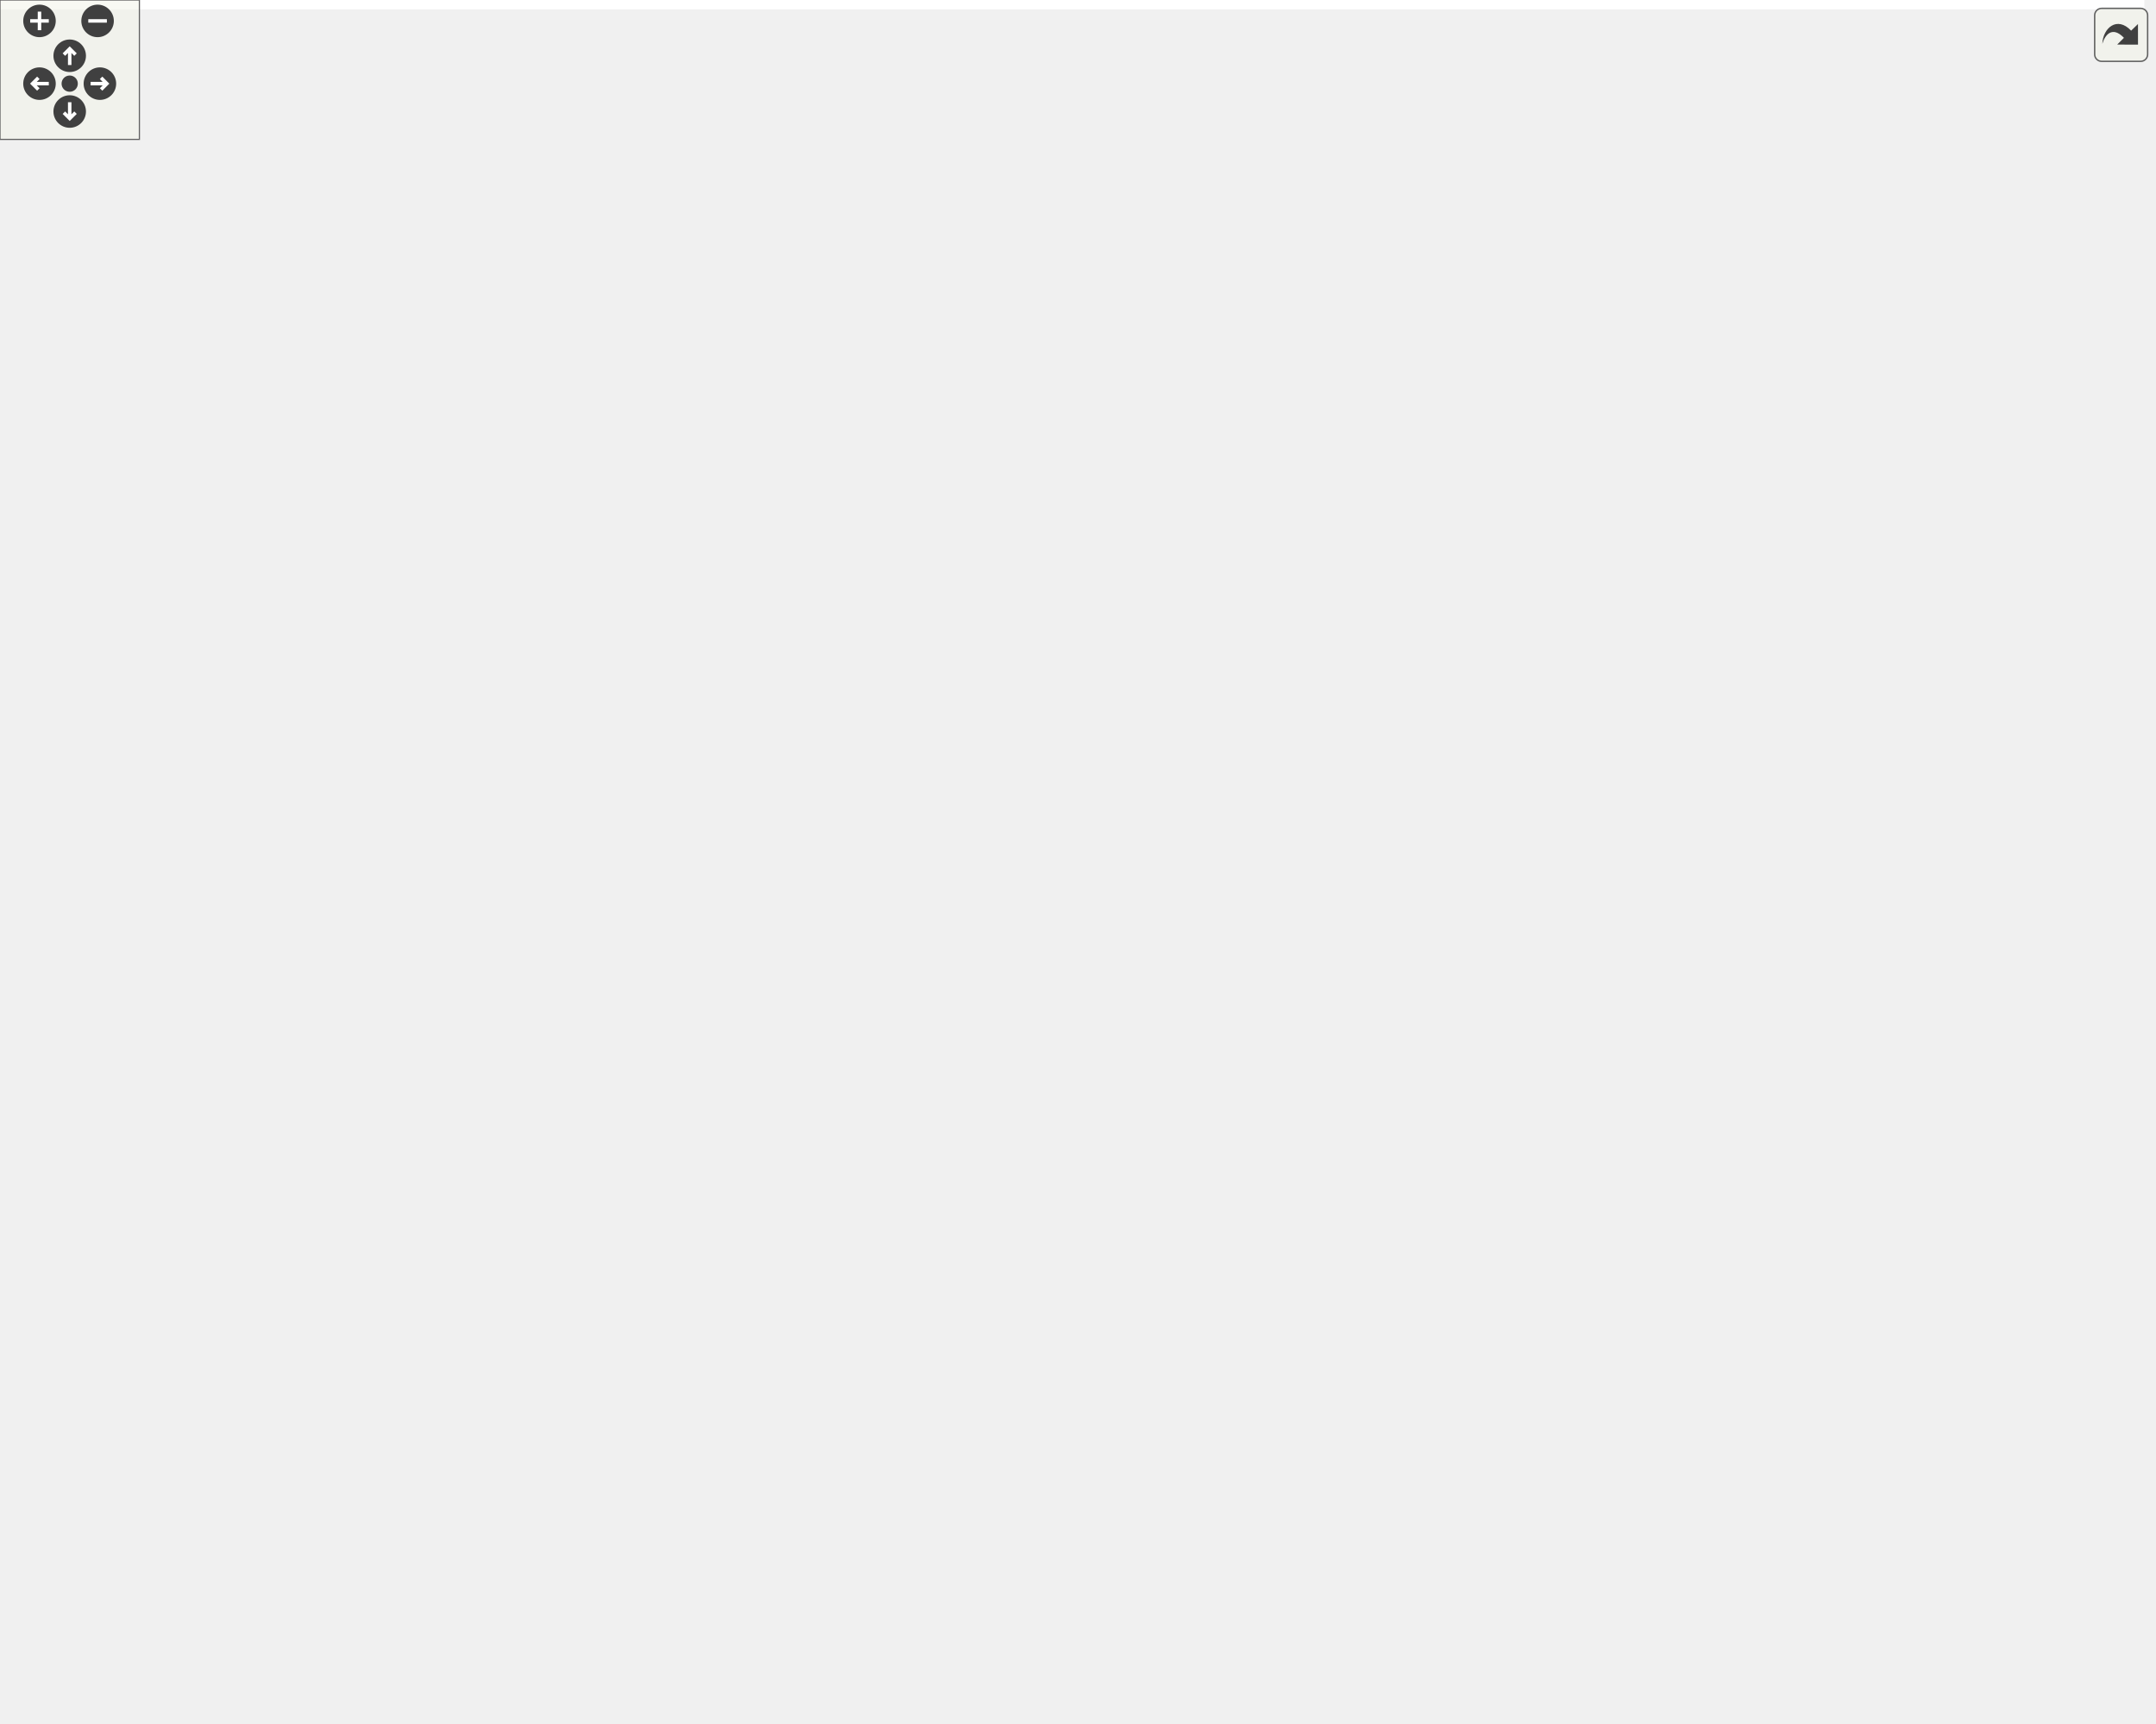
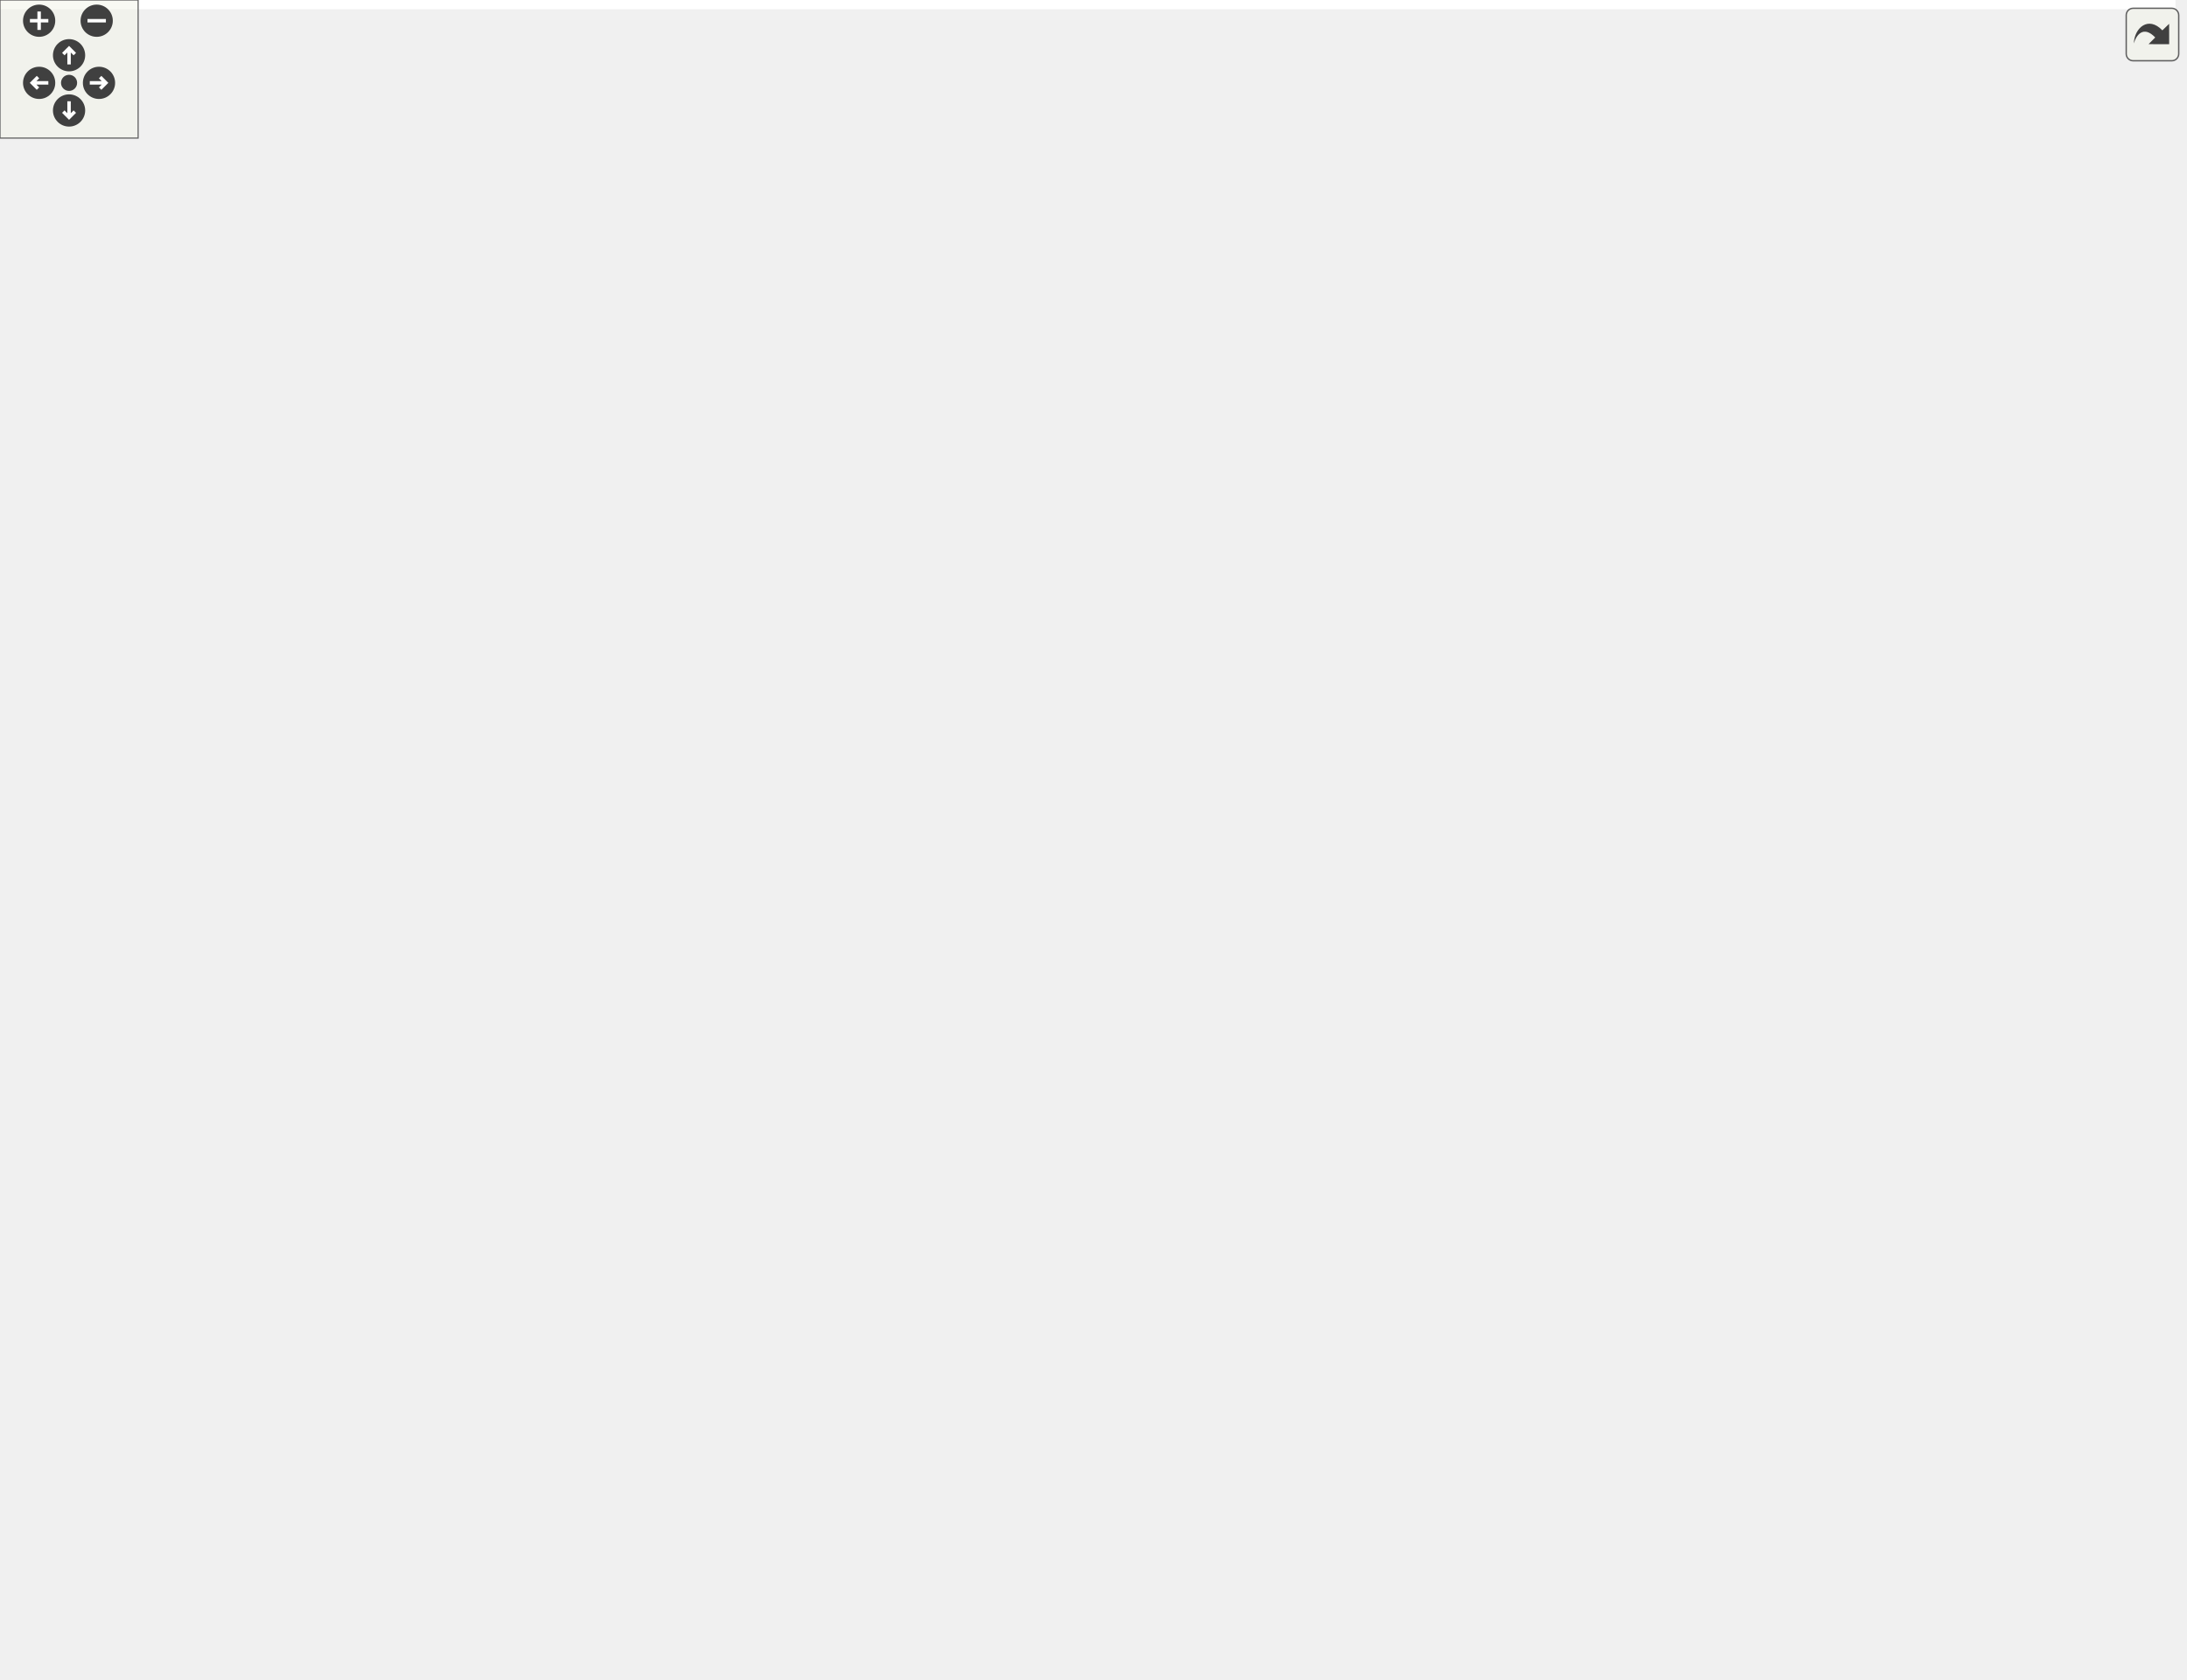
<svg xmlns="http://www.w3.org/2000/svg" xmlns:xlink="http://www.w3.org/1999/xlink" id="main" version="1.1" xml:space="preserve">
  <style type="text/css">
.edge:hover path { stroke: red; }
.edge:hover polygon { stroke: red; fill: red; }
</style>
  <defs>
    <circle id="rim" cx="0" cy="0" r="7" />
    <circle id="rim2" cx="0" cy="0" r="3.5" />
    <g id="zoomPlus">
      <use xlink:href="#rim" fill="#404040">
        <set attributeName="fill" to="#808080" begin="zoomplus.mouseover" end="zoomplus.mouseout" />
      </use>
      <path d="M-4,0h8M0,-4v8" fill="none" stroke="white" stroke-width="1.5" pointer-events="none" />
    </g>
    <g id="zoomMin">
      <use xlink:href="#rim" fill="#404040">
        <set attributeName="fill" to="#808080" begin="zoomminus.mouseover" end="zoomminus.mouseout" />
      </use>
      <path d="M-4,0h8" fill="none" stroke="white" stroke-width="1.5" pointer-events="none" />
    </g>
    <g id="dirArrow">
      <path fill="none" stroke="white" stroke-width="1.5" d="M0,-3.0v7 M-2.5,-0.5L0,-3.0L2.5,-0.5" />
    </g>
    <g id="resetDef">
      <use xlink:href="#rim2" fill="#404040">
        <set attributeName="fill" to="#808080" begin="reset.mouseover" end="reset.mouseout" />
      </use>
    </g>
  </defs>
  <svg id="graph" class="graph">
    <g id="viewport">
-       <polygon fill="white" stroke="transparent" points="-4,4 -4,-681 923,-681 923,4 -4,4" />
+       <polygon fill="white" stroke="transparent" points="-4,4 -4,-669 945,-669 945,4 -4,4" />
      <g id="node1" class="node">
        <g id="a_node1">
          <a xlink:title=" ">
-             <polygon fill="#bfbfbf" stroke="black" points="0,-353.5 0,-372.5 128,-372.5 128,-353.5 0,-353.5" />
-             <text text-anchor="middle" x="64" y="-360.5" font-family="Helvetica,sans-Serif" font-size="10.00">xml_load_and_set_env</text>
+             <polygon fill="#bfbfbf" stroke="black" points="0,-341.5 0,-360.5 128,-360.5 128,-341.5 0,-341.5" />
+             <text text-anchor="middle" x="64" y="-348.5" font-family="Helvetica,sans-Serif" font-size="10.00">xml_load_and_set_env</text>
          </a>
        </g>
      </g>
      <g id="node2" class="node">
        <g id="a_node2">
          <a xlink:href="group__explorer_camera.html#ga8679d9b303f36964bf51dba0993caeaa" target="_top" xlink:title=" ">
-             <polygon fill="white" stroke="black" points="170.5,-505.5 170.5,-524.5 276.5,-524.5 276.5,-505.5 170.5,-505.5" />
-             <text text-anchor="middle" x="223.5" y="-512.5" font-family="Helvetica,sans-Serif" font-size="10.00">env_load_defaults</text>
+             <polygon fill="white" stroke="black" points="170.5,-493.5 170.5,-512.5 276.5,-512.5 276.5,-493.5 170.5,-493.5" />
+             <text text-anchor="middle" x="223.5" y="-500.5" font-family="Helvetica,sans-Serif" font-size="10.00">env_load_defaults</text>
          </a>
        </g>
      </g>
      <g id="edge1" class="edge">
-         <path fill="none" stroke="midnightblue" d="M74.85,-372.51C100.93,-397.67 172,-466.26 205.1,-498.21" />
-         <polygon fill="midnightblue" stroke="midnightblue" points="203.03,-501.07 212.65,-505.5 207.89,-496.03 203.03,-501.07" />
+         <path fill="none" stroke="midnightblue" d="M74.85,-360.51C100.93,-385.67 172,-454.26 205.1,-486.21" />
+         <polygon fill="midnightblue" stroke="midnightblue" points="203.03,-489.07 212.65,-493.5 207.89,-484.03 203.03,-489.07" />
      </g>
      <g id="node11" class="node">
        <g id="a_node11">
          <a xlink:href="group___operations.html#ga462c16b6479801f3de982785f509141a" target="_top" xlink:title=" ">
-             <polygon fill="white" stroke="black" points="164,-186.5 164,-205.5 283,-205.5 283,-186.5 164,-186.5" />
-             <text text-anchor="middle" x="223.5" y="-193.5" font-family="Helvetica,sans-Serif" font-size="10.00">operations_load_xml</text>
+             <polygon fill="white" stroke="black" points="164,-180.5 164,-199.5 283,-199.5 283,-180.5 164,-180.5" />
+             <text text-anchor="middle" x="223.5" y="-187.5" font-family="Helvetica,sans-Serif" font-size="10.00">operations_load_xml</text>
          </a>
        </g>
      </g>
      <g id="edge10" class="edge">
-         <path fill="none" stroke="midnightblue" d="M74.38,-353.05C100.38,-325.49 173.57,-247.88 206.32,-213.16" />
-         <polygon fill="midnightblue" stroke="midnightblue" points="209.05,-215.36 213.37,-205.69 203.96,-210.56 209.05,-215.36" />
+         <path fill="none" stroke="midnightblue" d="M74.38,-341.41C100.25,-314.96 172.88,-240.72 205.85,-207.02" />
+         <polygon fill="midnightblue" stroke="midnightblue" points="208.48,-209.34 212.97,-199.74 203.47,-204.44 208.48,-209.34" />
      </g>
      <g id="node17" class="node">
        <g id="a_node17">
          <a xlink:href="group___operations.html#ga8d5a19a3522cea1b4254684cf6515d13" target="_top" xlink:title=" ">
-             <polygon fill="white" stroke="black" points="171,-353.5 171,-372.5 276,-372.5 276,-353.5 171,-353.5" />
-             <text text-anchor="middle" x="223.5" y="-360.5" font-family="Helvetica,sans-Serif" font-size="10.00">operations_render</text>
+             <polygon fill="white" stroke="black" points="171,-341.5 171,-360.5 276,-360.5 276,-341.5 171,-341.5" />
+             <text text-anchor="middle" x="223.5" y="-348.5" font-family="Helvetica,sans-Serif" font-size="10.00">operations_render</text>
          </a>
        </g>
      </g>
      <g id="edge17" class="edge">
-         <path fill="none" stroke="midnightblue" d="M128.15,-363C138.92,-363 150.09,-363 160.82,-363" />
-         <polygon fill="midnightblue" stroke="midnightblue" points="160.94,-366.5 170.94,-363 160.94,-359.5 160.94,-366.5" />
+         <path fill="none" stroke="midnightblue" d="M128.15,-351C138.92,-351 150.09,-351 160.82,-351" />
+         <polygon fill="midnightblue" stroke="midnightblue" points="160.94,-354.5 170.94,-351 160.94,-347.5 160.94,-354.5" />
      </g>
      <g id="node3" class="node">
        <g id="a_node3">
          <a xlink:href="namespace_d.html#a393bfec992f13a40a9f601e3e6c82874" target="_top" xlink:title=" ">
-             <polygon fill="white" stroke="black" points="341.5,-581.5 341.5,-600.5 416.5,-600.5 416.5,-581.5 341.5,-581.5" />
-             <text text-anchor="middle" x="379" y="-588.5" font-family="Helvetica,sans-Serif" font-size="10.00">D::cartesian</text>
+             <polygon fill="white" stroke="black" points="352.5,-569.5 352.5,-588.5 427.5,-588.5 427.5,-569.5 352.5,-569.5" />
+             <text text-anchor="middle" x="390" y="-576.5" font-family="Helvetica,sans-Serif" font-size="10.00">D::cartesian</text>
          </a>
        </g>
      </g>
      <g id="edge2" class="edge">
-         <path fill="none" stroke="midnightblue" d="M238.04,-524.55C255.91,-536.82 288.66,-558.19 319,-572 323.77,-574.17 328.87,-576.21 333.99,-578.08" />
-         <polygon fill="midnightblue" stroke="midnightblue" points="333.2,-581.51 343.79,-581.46 335.49,-574.89 333.2,-581.51" />
+         <path fill="none" stroke="midnightblue" d="M237.64,-512.55C255.33,-525.03 288.17,-546.82 319,-560 326.49,-563.2 334.67,-566 342.7,-568.39" />
+         <polygon fill="midnightblue" stroke="midnightblue" points="341.81,-571.77 352.38,-571.11 343.7,-565.03 341.81,-571.77" />
      </g>
      <g id="node4" class="node">
        <g id="a_node4">
          <a xlink:href="namespace_d.html#ae27403f76d7334ff69a099e42f1f1616" target="_top" xlink:title=" ">
-             <polygon fill="white" stroke="black" points="350,-543.5 350,-562.5 408,-562.5 408,-543.5 350,-543.5" />
-             <text text-anchor="middle" x="379" y="-550.5" font-family="Helvetica,sans-Serif" font-size="10.00">D::origin</text>
+             <polygon fill="white" stroke="black" points="361,-531.5 361,-550.5 419,-550.5 419,-531.5 361,-531.5" />
+             <text text-anchor="middle" x="390" y="-538.5" font-family="Helvetica,sans-Serif" font-size="10.00">D::origin</text>
          </a>
        </g>
      </g>
      <g id="edge3" class="edge">
-         <path fill="none" stroke="midnightblue" d="M263.23,-524.59C286.75,-530.41 316.64,-537.81 340.02,-543.6" />
-         <polygon fill="midnightblue" stroke="midnightblue" points="339.39,-547.05 349.94,-546.05 341.07,-540.25 339.39,-547.05" />
+         <path fill="none" stroke="midnightblue" d="M266.01,-512.59C292.11,-518.62 325.53,-526.34 350.95,-532.21" />
+         <polygon fill="midnightblue" stroke="midnightblue" points="350.42,-535.68 360.96,-534.52 352,-528.86 350.42,-535.68" />
      </g>
      <g id="node5" class="node">
        <g id="a_node5">
          <a xlink:href="namespace_d.html#aa2fb96ccebb5bf88d4325f85beb99d84" target="_top" xlink:title="(radius,zenith,azimuth)">
-             <polygon fill="white" stroke="black" points="351.5,-505.5 351.5,-524.5 406.5,-524.5 406.5,-505.5 351.5,-505.5" />
-             <text text-anchor="middle" x="379" y="-512.5" font-family="Helvetica,sans-Serif" font-size="10.00">D::polar</text>
+             <polygon fill="white" stroke="black" points="362.5,-493.5 362.5,-512.5 417.5,-512.5 417.5,-493.5 362.5,-493.5" />
+             <text text-anchor="middle" x="390" y="-500.5" font-family="Helvetica,sans-Serif" font-size="10.00">D::polar</text>
          </a>
        </g>
      </g>
      <g id="edge4" class="edge">
-         <path fill="none" stroke="midnightblue" d="M276.9,-515C298,-515 321.85,-515 341.08,-515" />
-         <polygon fill="midnightblue" stroke="midnightblue" points="341.24,-518.5 351.24,-515 341.24,-511.5 341.24,-518.5" />
+         <path fill="none" stroke="midnightblue" d="M276.55,-503C301.09,-503 329.79,-503 352.06,-503" />
+         <polygon fill="midnightblue" stroke="midnightblue" points="352.11,-506.5 362.11,-503 352.11,-499.5 352.11,-506.5" />
      </g>
      <g id="node6" class="node">
        <g id="a_node6">
          <a xlink:href="namespace_d.html#a49b3788c9a2aae032c6c74d76441aa18" target="_top" xlink:title="(fov,near,var)">
-             <polygon fill="white" stroke="black" points="339.5,-467.5 339.5,-486.5 418.5,-486.5 418.5,-467.5 339.5,-467.5" />
-             <text text-anchor="middle" x="379" y="-474.5" font-family="Helvetica,sans-Serif" font-size="10.00">D::projection</text>
+             <polygon fill="white" stroke="black" points="350.5,-455.5 350.5,-474.5 429.5,-474.5 429.5,-455.5 350.5,-455.5" />
+             <text text-anchor="middle" x="390" y="-462.5" font-family="Helvetica,sans-Serif" font-size="10.00">D::projection</text>
          </a>
        </g>
      </g>
      <g id="edge5" class="edge">
-         <path fill="none" stroke="midnightblue" d="M263.23,-505.41C283.4,-500.42 308.25,-494.27 329.66,-488.97" />
-         <polygon fill="midnightblue" stroke="midnightblue" points="330.68,-492.32 339.54,-486.52 329,-485.53 330.68,-492.32" />
+         <path fill="none" stroke="midnightblue" d="M266.01,-493.41C288.66,-488.18 316.83,-481.67 340.49,-476.21" />
+         <polygon fill="midnightblue" stroke="midnightblue" points="341.37,-479.59 350.33,-473.93 339.8,-472.77 341.37,-479.59" />
      </g>
      <g id="node7" class="node">
        <g id="a_node7">
          <a xlink:href="namespace_d.html#acff69d64de92ad4a8530de5424425dee" target="_top" xlink:title=" ">
-             <polygon fill="white" stroke="black" points="349.5,-657.5 349.5,-676.5 408.5,-676.5 408.5,-657.5 349.5,-657.5" />
-             <text text-anchor="middle" x="379" y="-664.5" font-family="Helvetica,sans-Serif" font-size="10.00">D::rotate</text>
+             <polygon fill="white" stroke="black" points="360.5,-645.5 360.5,-664.5 419.5,-664.5 419.5,-645.5 360.5,-645.5" />
+             <text text-anchor="middle" x="390" y="-652.5" font-family="Helvetica,sans-Serif" font-size="10.00">D::rotate</text>
          </a>
        </g>
      </g>
      <g id="edge6" class="edge">
-         <path fill="none" stroke="midnightblue" d="M228.68,-524.65C239.74,-549.04 272.16,-613.68 319,-648 325.09,-652.46 332.27,-655.9 339.48,-658.55" />
-         <polygon fill="midnightblue" stroke="midnightblue" points="338.66,-661.96 349.25,-661.69 340.8,-655.3 338.66,-661.96" />
+         <path fill="none" stroke="midnightblue" d="M228.59,-512.78C239.43,-537.48 271.37,-602.78 319,-636 328.16,-642.39 339.37,-646.63 350.11,-649.45" />
+         <polygon fill="midnightblue" stroke="midnightblue" points="349.66,-652.93 360.19,-651.73 351.21,-646.11 349.66,-652.93" />
      </g>
      <g id="node8" class="node">
        <g id="a_node8">
          <a xlink:href="namespace_d.html#a1ccd692563b2bed3dbd7275b0bd3dbb3" target="_top" xlink:title=" ">
-             <polygon fill="white" stroke="black" points="351,-429.5 351,-448.5 407,-448.5 407,-429.5 351,-429.5" />
-             <text text-anchor="middle" x="379" y="-436.5" font-family="Helvetica,sans-Serif" font-size="10.00">D::scale</text>
+             <polygon fill="white" stroke="black" points="362,-417.5 362,-436.5 418,-436.5 418,-417.5 362,-417.5" />
+             <text text-anchor="middle" x="390" y="-424.5" font-family="Helvetica,sans-Serif" font-size="10.00">D::scale</text>
          </a>
        </g>
      </g>
      <g id="edge7" class="edge">
-         <path fill="none" stroke="midnightblue" d="M238.04,-505.45C255.91,-493.18 288.66,-471.81 319,-458 326.01,-454.81 333.72,-451.91 341.19,-449.4" />
-         <polygon fill="midnightblue" stroke="midnightblue" points="342.32,-452.71 350.78,-446.33 340.19,-446.05 342.32,-452.71" />
+         <path fill="none" stroke="midnightblue" d="M237.64,-493.45C255.33,-480.97 288.17,-459.18 319,-446 329.35,-441.57 341.02,-437.92 351.81,-435.04" />
+         <polygon fill="midnightblue" stroke="midnightblue" points="352.98,-438.36 361.82,-432.52 351.27,-431.57 352.98,-438.36" />
      </g>
      <g id="node9" class="node">
        <g id="a_node9">
          <a xlink:href="namespace_d.html#ae308988f832b1d5420f532ac7dfd772e" target="_top" xlink:title=" ">
-             <polygon fill="white" stroke="black" points="342,-619.5 342,-638.5 416,-638.5 416,-619.5 342,-619.5" />
-             <text text-anchor="middle" x="379" y="-626.5" font-family="Helvetica,sans-Serif" font-size="10.00">D::translate</text>
+             <polygon fill="white" stroke="black" points="353,-607.5 353,-626.5 427,-626.5 427,-607.5 353,-607.5" />
+             <text text-anchor="middle" x="390" y="-614.5" font-family="Helvetica,sans-Serif" font-size="10.00">D::translate</text>
          </a>
        </g>
      </g>
      <g id="edge8" class="edge">
-         <path fill="none" stroke="midnightblue" d="M231.45,-524.57C245.74,-543.58 280.32,-586.3 319,-610 323.14,-612.54 327.65,-614.77 332.28,-616.73" />
-         <polygon fill="midnightblue" stroke="midnightblue" points="331.26,-620.09 341.85,-620.37 333.75,-613.54 331.26,-620.09" />
+         <path fill="none" stroke="midnightblue" d="M231.36,-512.73C245.48,-532.02 279.78,-575.2 319,-598 326.36,-602.28 334.7,-605.62 343.01,-608.22" />
+         <polygon fill="midnightblue" stroke="midnightblue" points="342.1,-611.6 352.68,-610.95 344,-604.87 342.1,-611.6" />
      </g>
      <g id="node10" class="node">
        <g id="a_node10">
          <a xlink:href="namespace_d.html#a075a76915f7e2899933f446de8be40d9" target="_top" xlink:title=" ">
-             <polygon fill="white" stroke="black" points="358,-391.5 358,-410.5 400,-410.5 400,-391.5 358,-391.5" />
-             <text text-anchor="middle" x="379" y="-398.5" font-family="Helvetica,sans-Serif" font-size="10.00">D::up</text>
+             <polygon fill="white" stroke="black" points="369,-379.5 369,-398.5 411,-398.5 411,-379.5 369,-379.5" />
+             <text text-anchor="middle" x="390" y="-386.5" font-family="Helvetica,sans-Serif" font-size="10.00">D::up</text>
          </a>
        </g>
      </g>
      <g id="edge9" class="edge">
-         <path fill="none" stroke="midnightblue" d="M231.45,-505.43C245.74,-486.42 280.32,-443.7 319,-420 327.85,-414.57 338.41,-410.54 348.14,-407.62" />
-         <polygon fill="midnightblue" stroke="midnightblue" points="349.13,-410.97 357.86,-404.97 347.29,-404.22 349.13,-410.97" />
+         <path fill="none" stroke="midnightblue" d="M231.36,-493.27C245.48,-473.98 279.78,-430.8 319,-408 331.2,-400.91 346.13,-396.39 359.06,-393.54" />
+         <polygon fill="midnightblue" stroke="midnightblue" points="359.78,-396.97 368.92,-391.6 358.43,-390.1 359.78,-396.97" />
      </g>
      <g id="node12" class="node">
        <g id="a_node12">
          <a xlink:href="group___operations.html#ga724a75a0bcc5898b0f2e576db5a3ef65" target="_top" xlink:title=" ">
-             <polygon fill="white" stroke="black" points="319,-57.5 319,-76.5 439,-76.5 439,-57.5 319,-57.5" />
-             <text text-anchor="middle" x="379" y="-64.5" font-family="Helvetica,sans-Serif" font-size="10.00">operations_push_any</text>
+             <polygon fill="white" stroke="black" points="330,-57.5 330,-76.5 450,-76.5 450,-57.5 330,-57.5" />
+             <text text-anchor="middle" x="390" y="-64.5" font-family="Helvetica,sans-Serif" font-size="10.00">operations_push_any</text>
          </a>
        </g>
      </g>
      <g id="edge11" class="edge">
-         <path fill="none" stroke="midnightblue" d="M233.03,-186.44C248.93,-168.93 284.61,-131.02 319,-104 329.22,-95.97 341.26,-88.16 351.79,-81.8" />
-         <polygon fill="midnightblue" stroke="midnightblue" points="353.74,-84.71 360.57,-76.61 350.18,-78.68 353.74,-84.71" />
+         <path fill="none" stroke="midnightblue" d="M233.48,-180.36C249.53,-163.49 284.69,-128.1 319,-104 331.28,-95.37 345.82,-87.38 358.45,-81.04" />
+         <polygon fill="midnightblue" stroke="midnightblue" points="360.23,-84.07 367.68,-76.54 357.15,-77.78 360.23,-84.07" />
      </g>
      <g id="edge14" class="edge">
-         <path fill="none" stroke="midnightblue" d="M355.26,-76.76C343.72,-85.57 351.63,-95 379,-95 396.96,-95 406.54,-90.94 407.75,-85.65" />
-         <polygon fill="midnightblue" stroke="midnightblue" points="410.69,-83.75 402.74,-76.76 404.59,-87.19 410.69,-83.75" />
+         <path fill="none" stroke="midnightblue" d="M364.41,-76.76C351.97,-85.57 360.5,-95 390,-95 409.82,-95 420.18,-90.74 421.06,-85.27" />
+         <polygon fill="midnightblue" stroke="midnightblue" points="423.94,-83.27 415.59,-76.76 418.05,-87.06 423.94,-83.27" />
      </g>
      <g id="node13" class="node">
        <g id="a_node13">
          <a xlink:href="group___operations.html#ga5e1350b5e6d7267d7e95a8ee351eae51" target="_top" xlink:title=" ">
-             <polygon fill="white" stroke="black" points="475,-38.5 475,-57.5 607,-57.5 607,-38.5 475,-38.5" />
-             <text text-anchor="middle" x="541" y="-45.5" font-family="Helvetica,sans-Serif" font-size="10.00">crashIfFileDoesNotExist</text>
+             <polygon fill="white" stroke="black" points="497,-38.5 497,-57.5 629,-57.5 629,-38.5 497,-38.5" />
+             <text text-anchor="middle" x="563" y="-45.5" font-family="Helvetica,sans-Serif" font-size="10.00">crashIfFileDoesNotExist</text>
          </a>
        </g>
      </g>
      <g id="edge12" class="edge">
-         <path fill="none" stroke="midnightblue" d="M439.12,-59.98C447.51,-58.98 456.22,-57.95 464.85,-56.92" />
-         <polygon fill="midnightblue" stroke="midnightblue" points="465.41,-60.38 474.93,-55.73 464.59,-53.43 465.41,-60.38" />
+         <path fill="none" stroke="midnightblue" d="M450.33,-60.41C462.08,-59.1 474.57,-57.71 486.77,-56.36" />
+         <polygon fill="midnightblue" stroke="midnightblue" points="487.38,-59.81 496.94,-55.23 486.61,-52.86 487.38,-59.81" />
      </g>
      <g id="node14" class="node">
        <g id="a_node14">
          <a xlink:href="group___operations.html#gab70be49ae6c9836b6605fa296e23c58c" target="_top" xlink:title=" ">
-             <polygon fill="white" stroke="black" points="493.5,-0.5 493.5,-19.5 588.5,-19.5 588.5,-0.5 493.5,-0.5" />
-             <text text-anchor="middle" x="541" y="-7.5" font-family="Helvetica,sans-Serif" font-size="10.00">elementToEnum</text>
+             <polygon fill="white" stroke="black" points="515.5,-0.5 515.5,-19.5 610.5,-19.5 610.5,-0.5 515.5,-0.5" />
+             <text text-anchor="middle" x="563" y="-7.5" font-family="Helvetica,sans-Serif" font-size="10.00">elementToEnum</text>
          </a>
        </g>
      </g>
      <g id="edge13" class="edge">
-         <path fill="none" stroke="midnightblue" d="M402.04,-57.48C421.15,-49.4 449.65,-37.75 475,-29 481.5,-26.76 488.41,-24.55 495.22,-22.47" />
-         <polygon fill="midnightblue" stroke="midnightblue" points="496.47,-25.75 505.06,-19.54 494.48,-19.04 496.47,-25.75" />
+         <path fill="none" stroke="midnightblue" d="M416.56,-57.35C437.93,-49.4 469.3,-38.01 497,-29 503.69,-26.83 510.79,-24.63 517.76,-22.54" />
+         <polygon fill="midnightblue" stroke="midnightblue" points="519.21,-25.77 527.81,-19.58 517.23,-19.05 519.21,-25.77" />
      </g>
      <g id="node15" class="node">
        <g id="a_node15">
          <a xlink:href="group___operations.html#ga27f2fb7edc94a99859f8e3a5120af3b4" target="_top" xlink:title=" ">
-             <polygon fill="white" stroke="black" points="476,-115 476,-145 606,-145 606,-115 476,-115" />
-             <text text-anchor="start" x="484" y="-133" font-family="Helvetica,sans-Serif" font-size="10.00">operations_push_string</text>
-             <text text-anchor="middle" x="541" y="-122" font-family="Helvetica,sans-Serif" font-size="10.00">_attribute</text>
+             <polygon fill="white" stroke="black" points="498,-115 498,-145 628,-145 628,-115 498,-115" />
+             <text text-anchor="start" x="506" y="-133" font-family="Helvetica,sans-Serif" font-size="10.00">operations_push_string</text>
+             <text text-anchor="middle" x="563" y="-122" font-family="Helvetica,sans-Serif" font-size="10.00">_attribute</text>
          </a>
        </g>
      </g>
      <g id="edge15" class="edge">
-         <path fill="none" stroke="midnightblue" d="M403.78,-76.61C422.98,-84.35 450.69,-95.46 475,-105 480.14,-107.01 485.5,-109.11 490.86,-111.18" />
-         <polygon fill="midnightblue" stroke="midnightblue" points="489.85,-114.54 500.44,-114.88 492.37,-108.01 489.85,-114.54" />
+         <path fill="none" stroke="midnightblue" d="M416.97,-76.57C441.93,-85.76 480.31,-99.9 511.33,-111.33" />
+         <polygon fill="midnightblue" stroke="midnightblue" points="510.52,-114.76 521.11,-114.93 512.94,-108.19 510.52,-114.76" />
      </g>
      <g id="node16" class="node">
        <g id="a_node16">
          <a xlink:href="group___operations.html#ga97fc3f3450980b121126d829a0263836" target="_top" xlink:title=" ">
-             <polygon fill="white" stroke="black" points="484.5,-76.5 484.5,-95.5 597.5,-95.5 597.5,-76.5 484.5,-76.5" />
-             <text text-anchor="middle" x="541" y="-83.5" font-family="Helvetica,sans-Serif" font-size="10.00">pushFloatAttributes</text>
+             <polygon fill="white" stroke="black" points="506.5,-76.5 506.5,-95.5 619.5,-95.5 619.5,-76.5 506.5,-76.5" />
+             <text text-anchor="middle" x="563" y="-83.5" font-family="Helvetica,sans-Serif" font-size="10.00">pushFloatAttributes</text>
          </a>
        </g>
      </g>
      <g id="edge16" class="edge">
-         <path fill="none" stroke="midnightblue" d="M439.12,-74.02C450.55,-75.38 462.59,-76.81 474.22,-78.19" />
-         <polygon fill="midnightblue" stroke="midnightblue" points="473.96,-81.68 484.3,-79.39 474.79,-74.73 473.96,-81.68" />
-       </g>
-       <g id="edge26" class="edge">
-         <path fill="none" stroke="midnightblue" d="M228.72,-372.61C246.53,-413.16 314.87,-568.31 319,-572 322.86,-575.45 327.36,-578.27 332.12,-580.59" />
-         <polygon fill="midnightblue" stroke="midnightblue" points="330.9,-583.87 341.48,-584.43 333.56,-577.4 330.9,-583.87" />
+         <path fill="none" stroke="midnightblue" d="M450.33,-73.59C465.06,-75.23 480.94,-76.99 495.98,-78.66" />
+         <polygon fill="midnightblue" stroke="midnightblue" points="495.9,-82.18 506.23,-79.8 496.67,-75.22 495.9,-82.18" />
+       </g>
+       <g id="edge25" class="edge">
+         <path fill="none" stroke="midnightblue" d="M228.71,-360.62C246.51,-401.18 314.78,-556.41 319,-560 325.76,-565.76 334.1,-569.78 342.64,-572.59" />
+         <polygon fill="midnightblue" stroke="midnightblue" points="341.72,-575.97 352.29,-575.28 343.6,-569.23 341.72,-575.97" />
      </g>
      <g id="edge28" class="edge">
-         <path fill="none" stroke="midnightblue" d="M227.11,-372.78C235.38,-401.84 263.74,-488.51 319,-534 325.07,-538.99 332.47,-542.68 339.96,-545.41" />
-         <polygon fill="midnightblue" stroke="midnightblue" points="339.15,-548.82 349.74,-548.46 341.24,-542.14 339.15,-548.82" />
+         <path fill="none" stroke="midnightblue" d="M227.01,-360.9C235.01,-390.3 262.7,-477.81 319,-522 328.1,-529.14 339.69,-533.61 350.8,-536.39" />
+         <polygon fill="midnightblue" stroke="midnightblue" points="350.28,-539.86 360.79,-538.51 351.73,-533.01 350.28,-539.86" />
      </g>
      <g id="edge29" class="edge">
-         <path fill="none" stroke="midnightblue" d="M228.68,-372.65C239.74,-397.04 272.16,-461.68 319,-496 325.73,-500.93 333.79,-504.61 341.76,-507.36" />
-         <polygon fill="midnightblue" stroke="midnightblue" points="340.75,-510.71 351.34,-510.26 342.78,-504.01 340.75,-510.71" />
+         <path fill="none" stroke="midnightblue" d="M228.59,-360.78C239.43,-385.48 271.37,-450.78 319,-484 328.83,-490.85 341.02,-495.24 352.46,-498.04" />
+         <polygon fill="midnightblue" stroke="midnightblue" points="351.73,-501.46 362.24,-500.12 353.18,-494.62 351.73,-501.46" />
      </g>
      <g id="edge30" class="edge">
-         <path fill="none" stroke="midnightblue" d="M231.45,-372.57C245.74,-391.58 280.32,-434.3 319,-458 322.41,-460.09 326.08,-461.98 329.85,-463.67" />
-         <polygon fill="midnightblue" stroke="midnightblue" points="328.79,-467.01 339.37,-467.5 331.4,-460.52 328.79,-467.01" />
+         <path fill="none" stroke="midnightblue" d="M231.36,-360.73C245.48,-380.02 279.78,-423.2 319,-446 325.59,-449.83 332.97,-452.91 340.4,-455.38" />
+         <polygon fill="midnightblue" stroke="midnightblue" points="339.56,-458.78 350.14,-458.29 341.56,-452.07 339.56,-458.78" />
      </g>
      <g id="edge34" class="edge">
-         <path fill="none" stroke="midnightblue" d="M238.04,-372.55C255.91,-384.82 288.66,-406.19 319,-420 326.01,-423.19 333.72,-426.09 341.19,-428.6" />
-         <polygon fill="midnightblue" stroke="midnightblue" points="340.19,-431.95 350.78,-431.67 342.32,-425.29 340.19,-431.95" />
+         <path fill="none" stroke="midnightblue" d="M237.64,-360.55C255.33,-373.03 288.17,-394.82 319,-408 329.35,-412.43 341.02,-416.08 351.81,-418.96" />
+         <polygon fill="midnightblue" stroke="midnightblue" points="351.27,-422.43 361.82,-421.48 352.98,-415.64 351.27,-422.43" />
      </g>
      <g id="edge35" class="edge">
-         <path fill="none" stroke="midnightblue" d="M263.23,-372.59C289.5,-379.09 323.72,-387.56 347.93,-393.56" />
-         <polygon fill="midnightblue" stroke="midnightblue" points="347.1,-396.96 357.65,-395.96 348.78,-390.16 347.1,-396.96" />
+         <path fill="none" stroke="midnightblue" d="M266.01,-360.59C294.95,-367.28 332.9,-376.04 358.95,-382.06" />
+         <polygon fill="midnightblue" stroke="midnightblue" points="358.45,-385.54 368.98,-384.38 360.03,-378.72 358.45,-385.54" />
      </g>
      <g id="node18" class="node">
        <g id="a_node18">
+           <a xlink:href="group__model_engine.html#ga2ca8791f2c1829e3df5d449129d21c32" target="_top" xlink:title=" ">
+             <polygon fill="white" stroke="black" points="319,-113.5 319,-132.5 461,-132.5 461,-113.5 319,-113.5" />
+             <text text-anchor="middle" x="390" y="-120.5" font-family="Helvetica,sans-Serif" font-size="10.00">addTextureImageToModel</text>
+           </a>
+         </g>
+       </g>
+       <g id="edge18" class="edge">
+         <path fill="none" stroke="midnightblue" d="M228.27,-341.41C243.73,-302.32 302.21,-156.3 319,-142 320.97,-140.32 323.08,-138.79 325.28,-137.39" />
+         <polygon fill="midnightblue" stroke="midnightblue" points="327.03,-140.42 334.22,-132.64 323.75,-134.24 327.03,-140.42" />
+       </g>
+       <g id="node19" class="node">
+         <g id="a_node19">
          <a xlink:href="curves_8cpp.html#a821c8cbf0a47b918c60a4912b733e6bd" target="_top" xlink:title=" ">
-             <polygon fill="white" stroke="black" points="327,-113.5 327,-132.5 431,-132.5 431,-113.5 327,-113.5" />
-             <text text-anchor="middle" x="379" y="-120.5" font-family="Helvetica,sans-Serif" font-size="10.00">advance_in_curve</text>
-           </a>
-         </g>
-       </g>
-       <g id="edge18" class="edge">
-         <path fill="none" stroke="midnightblue" d="M228.38,-353.32C245.08,-311.72 310.4,-149.84 319,-142 320.74,-140.41 322.62,-138.95 324.6,-137.62" />
-         <polygon fill="midnightblue" stroke="midnightblue" points="326.75,-140.43 333.79,-132.51 323.35,-134.31 326.75,-140.43" />
-       </g>
-       <g id="node23" class="node">
-         <g id="a_node23">
-           <a xlink:href="engine_8cpp.html#a072c434cfd125e58ac1cec9a5725688a" target="_top" xlink:title=" ">
-             <polygon fill="white" stroke="black" points="321,-315.5 321,-334.5 437,-334.5 437,-315.5 321,-315.5" />
-             <text text-anchor="middle" x="379" y="-322.5" font-family="Helvetica,sans-Serif" font-size="10.00">advance_in_rotation</text>
-           </a>
-         </g>
-       </g>
-       <g id="edge23" class="edge">
-         <path fill="none" stroke="midnightblue" d="M263.23,-353.41C283.4,-348.42 308.25,-342.27 329.66,-336.97" />
-         <polygon fill="midnightblue" stroke="midnightblue" points="330.68,-340.32 339.54,-334.52 329,-333.53 330.68,-340.32" />
+             <polygon fill="white" stroke="black" points="338,-341.5 338,-360.5 442,-360.5 442,-341.5 338,-341.5" />
+             <text text-anchor="middle" x="390" y="-348.5" font-family="Helvetica,sans-Serif" font-size="10.00">advance_in_curve</text>
+           </a>
+         </g>
+       </g>
+       <g id="edge19" class="edge">
+         <path fill="none" stroke="midnightblue" d="M276.1,-351C292.41,-351 310.59,-351 327.52,-351" />
+         <polygon fill="midnightblue" stroke="midnightblue" points="327.87,-354.5 337.87,-351 327.87,-347.5 327.87,-354.5" />
      </g>
      <g id="node24" class="node">
        <g id="a_node24">
-           <a xlink:href="group__model_engine.html#ga361bcac2814bb93f543d2c0f1b28b6d2" target="_top" xlink:title=" ">
-             <polygon fill="white" stroke="black" points="344,-277.5 344,-296.5 414,-296.5 414,-277.5 344,-277.5" />
-             <text text-anchor="middle" x="379" y="-284.5" font-family="Helvetica,sans-Serif" font-size="10.00">allocModel</text>
+           <a xlink:href="engine_8cpp.html#a072c434cfd125e58ac1cec9a5725688a" target="_top" xlink:title=" ">
+             <polygon fill="white" stroke="black" points="332,-265.5 332,-284.5 448,-284.5 448,-265.5 332,-265.5" />
+             <text text-anchor="middle" x="390" y="-272.5" font-family="Helvetica,sans-Serif" font-size="10.00">advance_in_rotation</text>
          </a>
        </g>
      </g>
      <g id="edge24" class="edge">
-         <path fill="none" stroke="midnightblue" d="M238.04,-353.45C255.91,-341.18 288.66,-319.81 319,-306 323.77,-303.83 328.87,-301.79 333.99,-299.92" />
-         <polygon fill="midnightblue" stroke="midnightblue" points="335.49,-303.11 343.79,-296.54 333.2,-296.49 335.49,-303.11" />
+         <path fill="none" stroke="midnightblue" d="M240.12,-341.3C258.52,-330.15 290.23,-311.73 319,-299 328.16,-294.95 338.22,-291.14 347.8,-287.8" />
+         <polygon fill="midnightblue" stroke="midnightblue" points="349.19,-291.02 357.54,-284.5 346.95,-284.39 349.19,-291.02" />
      </g>
      <g id="node25" class="node">
        <g id="a_node25">
-           <a xlink:href="group__model_engine.html#ga8c7329ae859a08eea53a77130ebe6018" target="_top" xlink:title=" ">
-             <polygon fill="white" stroke="black" points="321.5,-228 321.5,-258 436.5,-258 436.5,-228 321.5,-228" />
-             <text text-anchor="start" x="329.5" y="-246" font-family="Helvetica,sans-Serif" font-size="10.00">associate_a_texture</text>
-             <text text-anchor="middle" x="379" y="-235" font-family="Helvetica,sans-Serif" font-size="10.00">_to_model</text>
-           </a>
-         </g>
-       </g>
-       <g id="edge25" class="edge">
-         <path fill="none" stroke="midnightblue" d="M231.86,-353.43C246.62,-334.8 281.61,-293.27 319,-268 321.72,-266.16 324.59,-264.42 327.55,-262.76" />
-         <polygon fill="midnightblue" stroke="midnightblue" points="329.33,-265.79 336.62,-258.1 326.12,-259.56 329.33,-265.79" />
+           <a xlink:href="group__explorer_camera.html#ga2bd01f833407b47f26121736925e24fc" target="_top" xlink:title=" ">
+             <polygon fill="white" stroke="black" points="333.5,-227.5 333.5,-246.5 446.5,-246.5 446.5,-227.5 333.5,-227.5" />
+             <text text-anchor="middle" x="390" y="-234.5" font-family="Helvetica,sans-Serif" font-size="10.00">cartesian2Spherical</text>
+           </a>
+         </g>
+       </g>
+       <g id="edge26" class="edge">
+         <path fill="none" stroke="midnightblue" d="M231.36,-341.27C245.48,-321.98 279.78,-278.8 319,-256 322.84,-253.77 326.95,-251.79 331.18,-250.04" />
+         <polygon fill="midnightblue" stroke="midnightblue" points="332.43,-253.31 340.59,-246.56 330,-246.75 332.43,-253.31" />
      </g>
      <g id="node26" class="node">
        <g id="a_node26">
-           <a xlink:href="group__explorer_camera.html#ga2bd01f833407b47f26121736925e24fc" target="_top" xlink:title=" ">
-             <polygon fill="white" stroke="black" points="322.5,-189.5 322.5,-208.5 435.5,-208.5 435.5,-189.5 322.5,-189.5" />
-             <text text-anchor="middle" x="379" y="-196.5" font-family="Helvetica,sans-Serif" font-size="10.00">cartesian2Spherical</text>
+           <a xlink:href="group__model_engine.html#gac02eaf37d06ce4074af34bcf4c2ebec6" target="_top" xlink:title=" ">
+             <polygon fill="white" stroke="black" points="359,-189.5 359,-208.5 421,-208.5 421,-189.5 359,-189.5" />
+             <text text-anchor="middle" x="390" y="-196.5" font-family="Helvetica,sans-Serif" font-size="10.00">getModel</text>
          </a>
        </g>
      </g>
      <g id="edge27" class="edge">
-         <path fill="none" stroke="midnightblue" d="M228.13,-353.25C238.29,-327.26 269.57,-255.76 319,-218 321.44,-216.13 324.08,-214.45 326.83,-212.92" />
-         <polygon fill="midnightblue" stroke="midnightblue" points="328.4,-216.05 335.92,-208.59 325.39,-209.73 328.4,-216.05" />
+         <path fill="none" stroke="midnightblue" d="M228.59,-341.22C239.43,-316.52 271.37,-251.22 319,-218 327.84,-211.83 338.6,-207.66 349.01,-204.85" />
+         <polygon fill="midnightblue" stroke="midnightblue" points="349.87,-208.24 358.8,-202.54 348.26,-201.43 349.87,-208.24" />
      </g>
      <g id="node27" class="node">
        <g id="a_node27">
          <a xlink:href="curves_8cpp.html#ad812fc50a0384335487e258a6f61714e" target="_top" xlink:title=" ">
-             <polygon fill="white" stroke="black" points="502.5,-315.5 502.5,-334.5 579.5,-334.5 579.5,-315.5 502.5,-315.5" />
-             <text text-anchor="middle" x="541" y="-322.5" font-family="Helvetica,sans-Serif" font-size="10.00">renderCurve</text>
+             <polygon fill="white" stroke="black" points="524.5,-303.5 524.5,-322.5 601.5,-322.5 601.5,-303.5 524.5,-303.5" />
+             <text text-anchor="middle" x="563" y="-310.5" font-family="Helvetica,sans-Serif" font-size="10.00">renderCurve</text>
          </a>
        </g>
      </g>
      <g id="edge31" class="edge">
-         <path fill="none" stroke="midnightblue" d="M276.24,-359.84C319.78,-356.84 383.63,-351.64 439,-344 456.42,-341.6 475.39,-338.23 492.14,-334.99" />
-         <polygon fill="midnightblue" stroke="midnightblue" points="493.12,-338.37 502.25,-333.01 491.77,-331.5 493.12,-338.37" />
+         <path fill="none" stroke="midnightblue" d="M266.18,-341.49C282.57,-338.05 301.6,-334.42 319,-332 386.5,-322.61 465.24,-317.52 514.36,-315.03" />
+         <polygon fill="midnightblue" stroke="midnightblue" points="514.57,-318.52 524.38,-314.54 514.22,-311.53 514.57,-318.52" />
      </g>
      <g id="node28" class="node">
        <g id="a_node28">
          <a xlink:href="group__model_engine.html#ga2907e4adf4f2bef2c8ce416cb8470997" target="_top" xlink:title=" ">
-             <polygon fill="white" stroke="black" points="340,-151.5 340,-170.5 418,-170.5 418,-151.5 340,-151.5" />
-             <text text-anchor="middle" x="379" y="-158.5" font-family="Helvetica,sans-Serif" font-size="10.00">renderModel</text>
+             <polygon fill="white" stroke="black" points="351,-151.5 351,-170.5 429,-170.5 429,-151.5 351,-151.5" />
+             <text text-anchor="middle" x="390" y="-158.5" font-family="Helvetica,sans-Serif" font-size="10.00">renderModel</text>
          </a>
        </g>
      </g>
      <g id="edge33" class="edge">
-         <path fill="none" stroke="midnightblue" d="M226.68,-353.41C234.06,-323.22 260.89,-229.23 319,-180 322.47,-177.06 326.39,-174.58 330.53,-172.48" />
-         <polygon fill="midnightblue" stroke="midnightblue" points="332.05,-175.64 339.85,-168.46 329.28,-169.21 332.05,-175.64" />
-       </g>
-       <g id="node19" class="node">
-         <g id="a_node19">
-           <a xlink:href="curves_8cpp.html#a98b26a4263f61db7149441a99a6d35b6" target="_top" xlink:title=" ">
-             <polygon fill="white" stroke="black" points="479.5,-239.5 479.5,-258.5 602.5,-258.5 602.5,-239.5 479.5,-239.5" />
-             <text text-anchor="middle" x="541" y="-246.5" font-family="Helvetica,sans-Serif" font-size="10.00">align_global_pos_mat</text>
-           </a>
-         </g>
-       </g>
-       <g id="edge19" class="edge">
-         <path fill="none" stroke="midnightblue" d="M419.33,-132.6C426.16,-135.11 432.99,-138.21 439,-142 476.95,-165.95 510.38,-207.42 527.62,-231.08" />
-         <polygon fill="midnightblue" stroke="midnightblue" points="524.95,-233.37 533.6,-239.48 530.65,-229.31 524.95,-233.37" />
+         <path fill="none" stroke="midnightblue" d="M227.01,-341.1C235.01,-311.7 262.7,-224.19 319,-180 325.48,-174.91 333.22,-171.19 341.15,-168.46" />
+         <polygon fill="midnightblue" stroke="midnightblue" points="342.24,-171.78 350.84,-165.6 340.26,-165.07 342.24,-171.78" />
      </g>
      <g id="node20" class="node">
        <g id="a_node20">
-           <a xlink:href="curves_8cpp.html#af7cd8d9b34a073c2fd2d7d8187bcff42" target="_top" xlink:title=" ">
-             <polygon fill="white" stroke="black" points="643,-277.5 643,-296.5 773,-296.5 773,-277.5 643,-277.5" />
-             <text text-anchor="middle" x="708" y="-284.5" font-family="Helvetica,sans-Serif" font-size="10.00">get_curve_global_point</text>
+           <a xlink:href="curves_8cpp.html#a98b26a4263f61db7149441a99a6d35b6" target="_top" xlink:title=" ">
+             <polygon fill="white" stroke="black" points="501.5,-341.5 501.5,-360.5 624.5,-360.5 624.5,-341.5 501.5,-341.5" />
+             <text text-anchor="middle" x="563" y="-348.5" font-family="Helvetica,sans-Serif" font-size="10.00">align_global_pos_mat</text>
          </a>
        </g>
      </g>
      <g id="edge20" class="edge">
-         <path fill="none" stroke="midnightblue" d="M583.64,-258.59C605.51,-263.63 632.51,-269.84 655.66,-275.18" />
-         <polygon fill="midnightblue" stroke="midnightblue" points="655.13,-278.65 665.66,-277.48 656.7,-271.82 655.13,-278.65" />
+         <path fill="none" stroke="midnightblue" d="M442.31,-351C457.7,-351 474.87,-351 491.29,-351" />
+         <polygon fill="midnightblue" stroke="midnightblue" points="491.39,-354.5 501.39,-351 491.39,-347.5 491.39,-354.5" />
      </g>
      <g id="node21" class="node">
        <g id="a_node21">
-           <a xlink:href="curves_8cpp.html#afa648d7de8c941b50b26f02755a955b9" target="_top" xlink:title=" ">
-             <polygon fill="white" stroke="black" points="819.5,-296.5 819.5,-315.5 908.5,-315.5 908.5,-296.5 819.5,-296.5" />
-             <text text-anchor="middle" x="864" y="-303.5" font-family="Helvetica,sans-Serif" font-size="10.00">get_curve_info</text>
+           <a xlink:href="curves_8cpp.html#af7cd8d9b34a073c2fd2d7d8187bcff42" target="_top" xlink:title=" ">
+             <polygon fill="white" stroke="black" points="665,-322.5 665,-341.5 795,-341.5 795,-322.5 665,-322.5" />
+             <text text-anchor="middle" x="730" y="-329.5" font-family="Helvetica,sans-Serif" font-size="10.00">get_curve_global_point</text>
          </a>
        </g>
      </g>
      <g id="edge21" class="edge">
-         <path fill="none" stroke="midnightblue" d="M773.42,-294.95C785.4,-296.43 797.8,-297.96 809.42,-299.39" />
-         <polygon fill="midnightblue" stroke="midnightblue" points="809.04,-302.87 819.4,-300.62 809.9,-295.92 809.04,-302.87" />
+         <path fill="none" stroke="midnightblue" d="M624.5,-344.03C634.37,-342.9 644.68,-341.71 654.83,-340.54" />
+         <polygon fill="midnightblue" stroke="midnightblue" points="655.36,-344 664.9,-339.38 654.56,-337.05 655.36,-344" />
      </g>
      <g id="node22" class="node">
        <g id="a_node22">
+           <a xlink:href="curves_8cpp.html#afa648d7de8c941b50b26f02755a955b9" target="_top" xlink:title=" ">
+             <polygon fill="white" stroke="black" points="841.5,-341.5 841.5,-360.5 930.5,-360.5 930.5,-341.5 841.5,-341.5" />
+             <text text-anchor="middle" x="886" y="-348.5" font-family="Helvetica,sans-Serif" font-size="10.00">get_curve_info</text>
+           </a>
+         </g>
+       </g>
+       <g id="edge22" class="edge">
+         <path fill="none" stroke="midnightblue" d="M795.42,-339.95C807.4,-341.43 819.8,-342.96 831.42,-344.39" />
+         <polygon fill="midnightblue" stroke="midnightblue" points="831.04,-347.87 841.4,-345.62 831.9,-340.92 831.04,-347.87" />
+       </g>
+       <g id="node23" class="node">
+         <g id="a_node23">
          <a xlink:href="curves_8cpp.html#a6d6def6a76701b08284cba58066e3382" target="_top" xlink:title=" ">
-             <polygon fill="white" stroke="black" points="809,-258.5 809,-277.5 919,-277.5 919,-258.5 809,-258.5" />
-             <text text-anchor="middle" x="864" y="-265.5" font-family="Helvetica,sans-Serif" font-size="10.00">get_curve_point_at</text>
-           </a>
-         </g>
-       </g>
-       <g id="edge22" class="edge">
-         <path fill="none" stroke="midnightblue" d="M773.42,-279.05C781.74,-278.03 790.26,-276.97 798.58,-275.95" />
-         <polygon fill="midnightblue" stroke="midnightblue" points="799.11,-279.41 808.6,-274.71 798.25,-272.46 799.11,-279.41" />
+             <polygon fill="white" stroke="black" points="831,-303.5 831,-322.5 941,-322.5 941,-303.5 831,-303.5" />
+             <text text-anchor="middle" x="886" y="-310.5" font-family="Helvetica,sans-Serif" font-size="10.00">get_curve_point_at</text>
+           </a>
+         </g>
+       </g>
+       <g id="edge23" class="edge">
+         <path fill="none" stroke="midnightblue" d="M795.42,-324.05C803.74,-323.03 812.26,-321.97 820.58,-320.95" />
+         <polygon fill="midnightblue" stroke="midnightblue" points="821.11,-324.41 830.6,-319.71 820.25,-317.46 821.11,-324.41" />
      </g>
      <g id="edge32" class="edge">
-         <path fill="none" stroke="midnightblue" d="M579.85,-316.28C602.35,-311.1 631.18,-304.46 655.7,-298.81" />
-         <polygon fill="midnightblue" stroke="midnightblue" points="656.6,-302.2 665.56,-296.54 655.03,-295.38 656.6,-302.2" />
+         <path fill="none" stroke="midnightblue" d="M601.85,-317.36C617.59,-319.17 636.42,-321.34 654.71,-323.45" />
+         <polygon fill="midnightblue" stroke="midnightblue" points="654.46,-326.94 664.8,-324.61 655.26,-319.99 654.46,-326.94" />
      </g>
    </g>
  </svg>
  <g id="navigator" transform="translate(0 0)" fill="#404254">
    <rect fill="#f2f5e9" fill-opacity="0.5" stroke="#606060" stroke-width=".5" x="0" y="0" width="60" height="60" />
    <use id="zoomplus" xlink:href="#zoomPlus" x="17" y="9" />
    <use id="zoomminus" xlink:href="#zoomMin" x="42" y="9" />
    <use id="reset" xlink:href="#resetDef" x="30" y="36" />
    <g id="arrowUp" xlink:href="#dirArrow" transform="translate(30 24)">
      <use xlink:href="#rim" fill="#404040">
        <set attributeName="fill" to="#808080" begin="arrowUp.mouseover" end="arrowUp.mouseout" />
      </use>
      <path fill="none" stroke="white" stroke-width="1.5" d="M0,-3.0v7 M-2.5,-0.5L0,-3.0L2.5,-0.5" />
    </g>
    <g id="arrowRight" xlink:href="#dirArrow" transform="rotate(90) translate(36 -43)">
      <use xlink:href="#rim" fill="#404040">
        <set attributeName="fill" to="#808080" begin="arrowRight.mouseover" end="arrowRight.mouseout" />
      </use>
      <path fill="none" stroke="white" stroke-width="1.5" d="M0,-3.0v7 M-2.5,-0.5L0,-3.0L2.5,-0.5" />
    </g>
    <g id="arrowDown" xlink:href="#dirArrow" transform="rotate(180) translate(-30 -48)">
      <use xlink:href="#rim" fill="#404040">
        <set attributeName="fill" to="#808080" begin="arrowDown.mouseover" end="arrowDown.mouseout" />
      </use>
      <path fill="none" stroke="white" stroke-width="1.5" d="M0,-3.0v7 M-2.5,-0.5L0,-3.0L2.5,-0.5" />
    </g>
    <g id="arrowLeft" xlink:href="#dirArrow" transform="rotate(270) translate(-36 17)">
      <use xlink:href="#rim" fill="#404040">
        <set attributeName="fill" to="#808080" begin="arrowLeft.mouseover" end="arrowLeft.mouseout" />
      </use>
      <path fill="none" stroke="white" stroke-width="1.5" d="M0,-3.0v7 M-2.5,-0.5L0,-3.0L2.5,-0.5" />
    </g>
  </g>
  <svg viewBox="0 0 15 15" width="100%" height="30px" preserveAspectRatio="xMaxYMin meet">
    <g id="arrow_out" transform="scale(0.3 0.3)">
      <a xlink:href="group__engine_ga7148688af5abea686f74d15a50bd20ae_cgraph_org.svg" target="_base">
        <rect id="button" ry="5" rx="5" y="6" x="6" height="38" width="38" fill="#f2f5e9" fill-opacity="0.5" stroke="#606060" stroke-width="1.0" />
        <path id="arrow" d="M 11.5,31.437 C 11.94,20.098 22.043,11.323 32.159,21.979 L 37.069,17.246 C 37.069,17.246 37.088,32 37.088,32 L 22.16,31.978 C 22.16,31.978 26.998,27.14 26.998,27.14 C 18.529,18.264 13.292,25.23 11.5,31.437 z" style="fill:#404040;" />
      </a>
    </g>
  </svg>
</svg>
